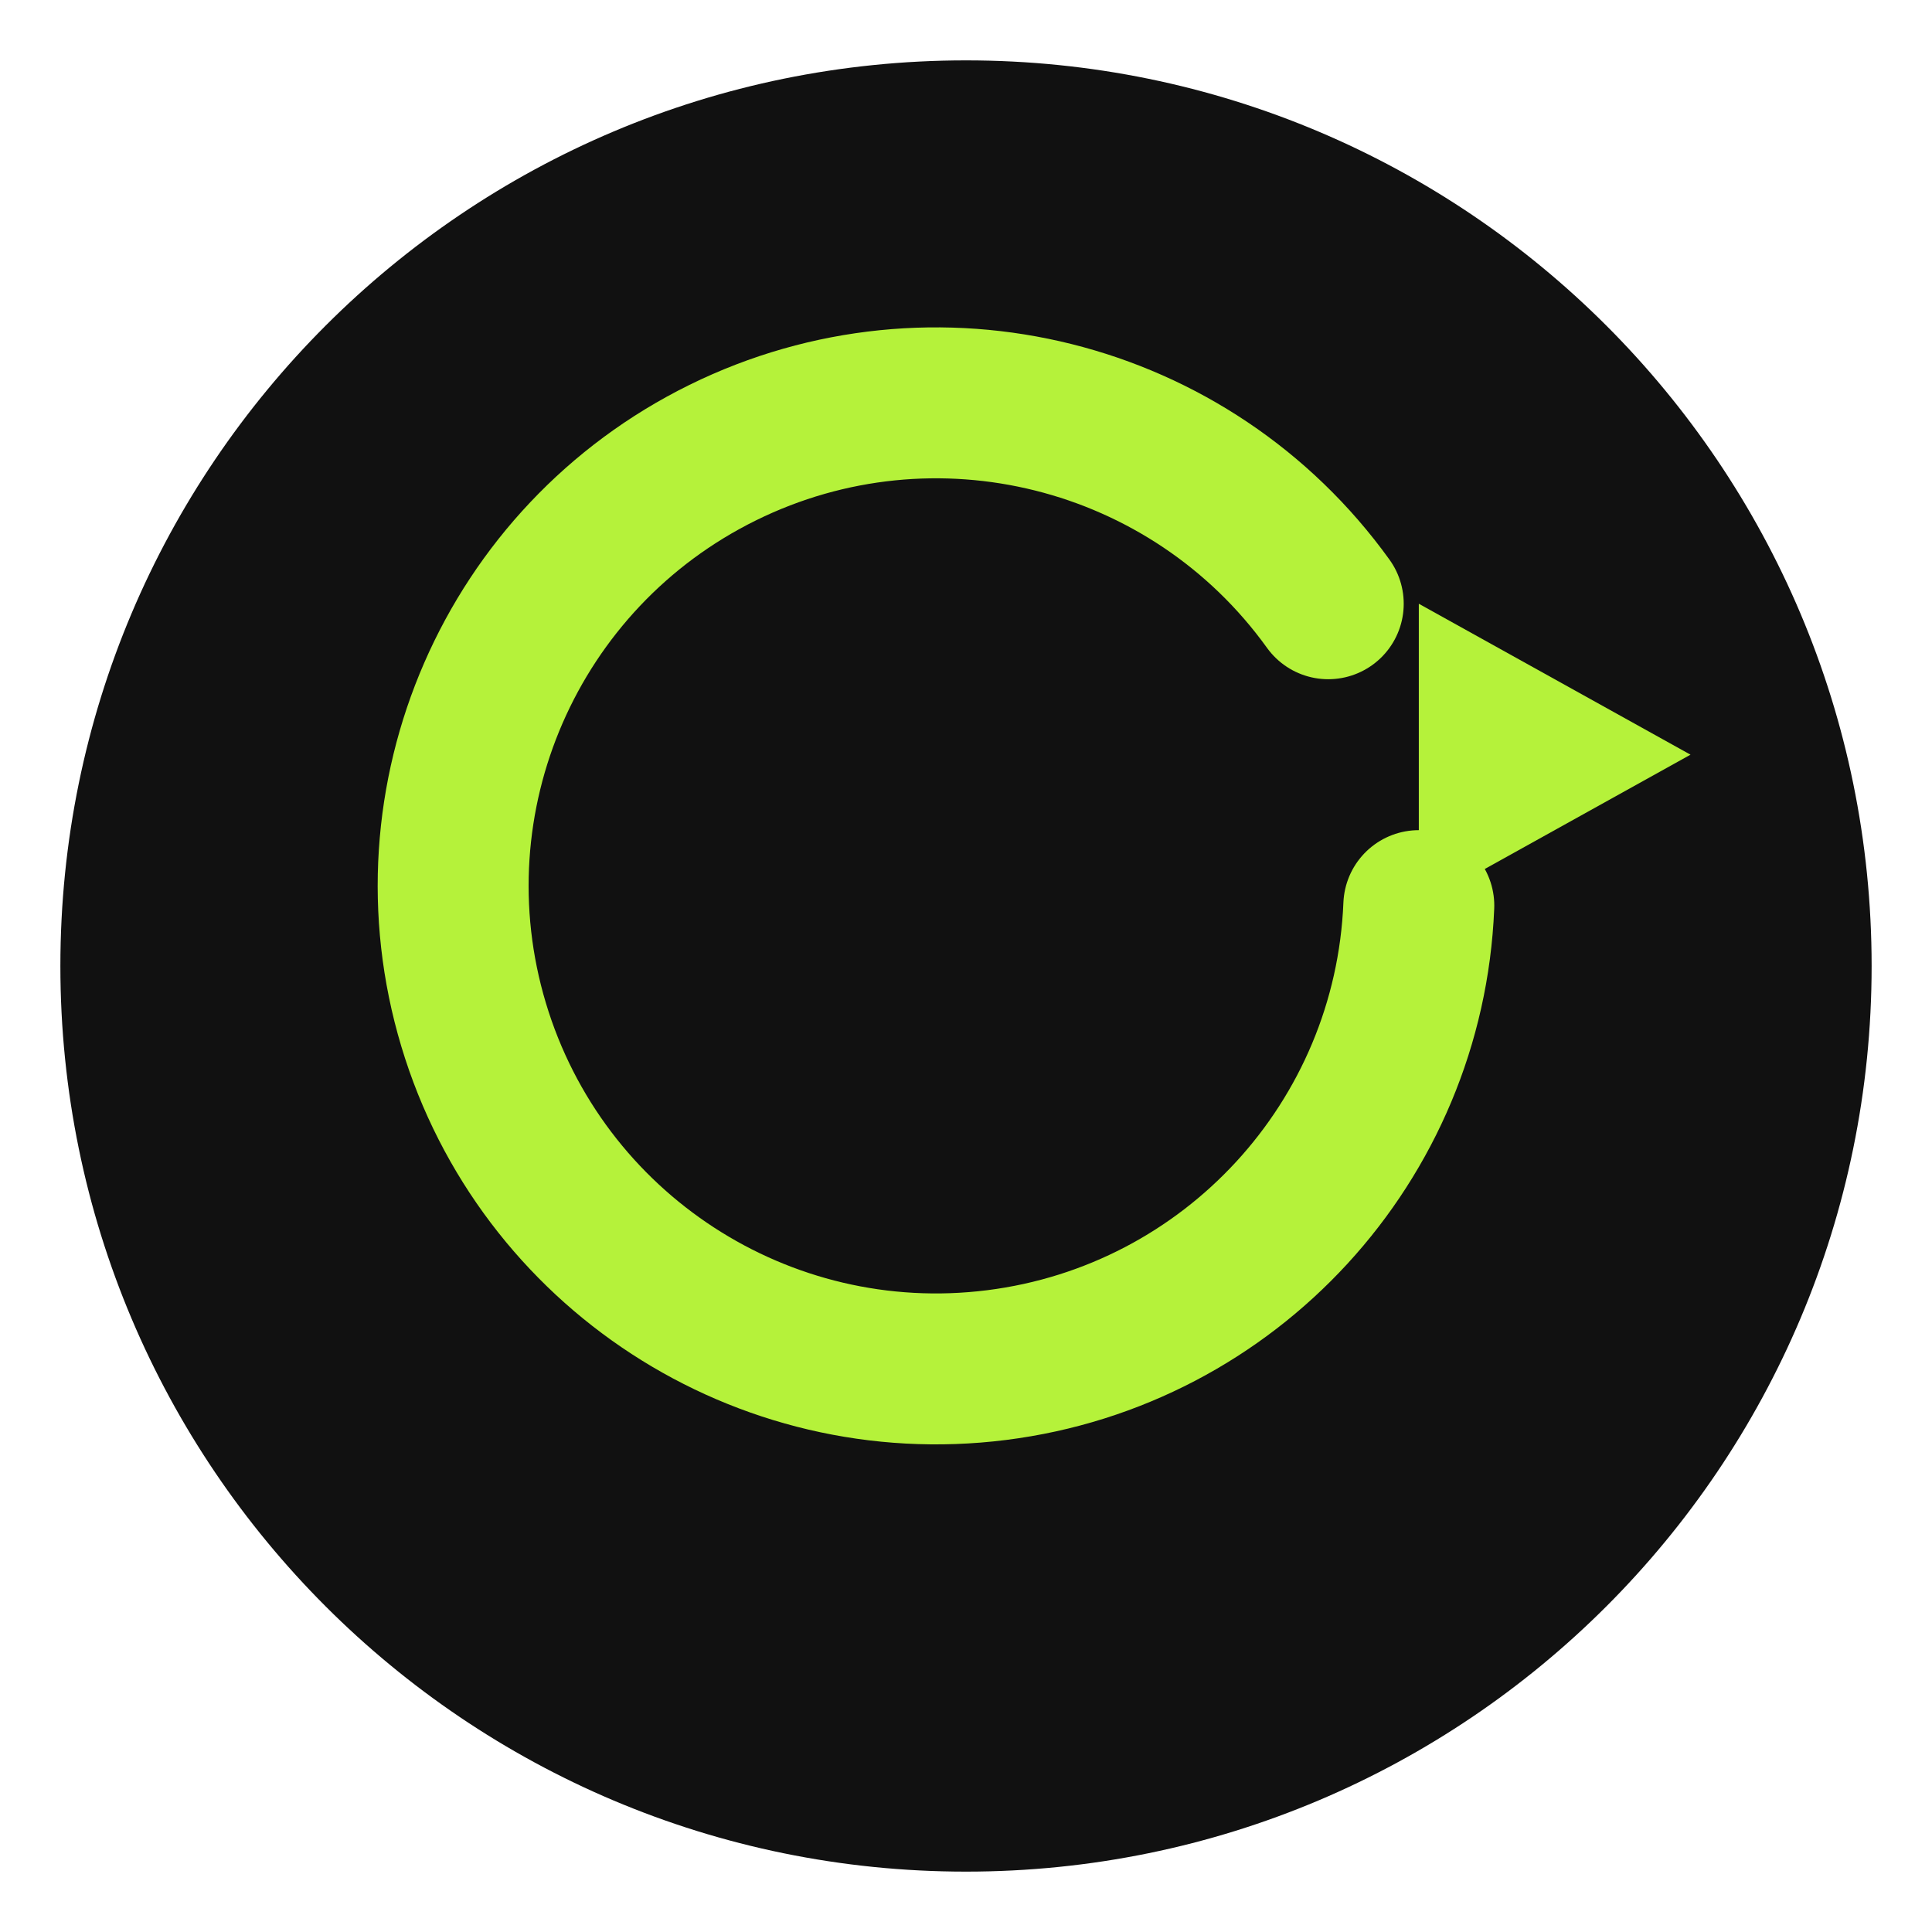
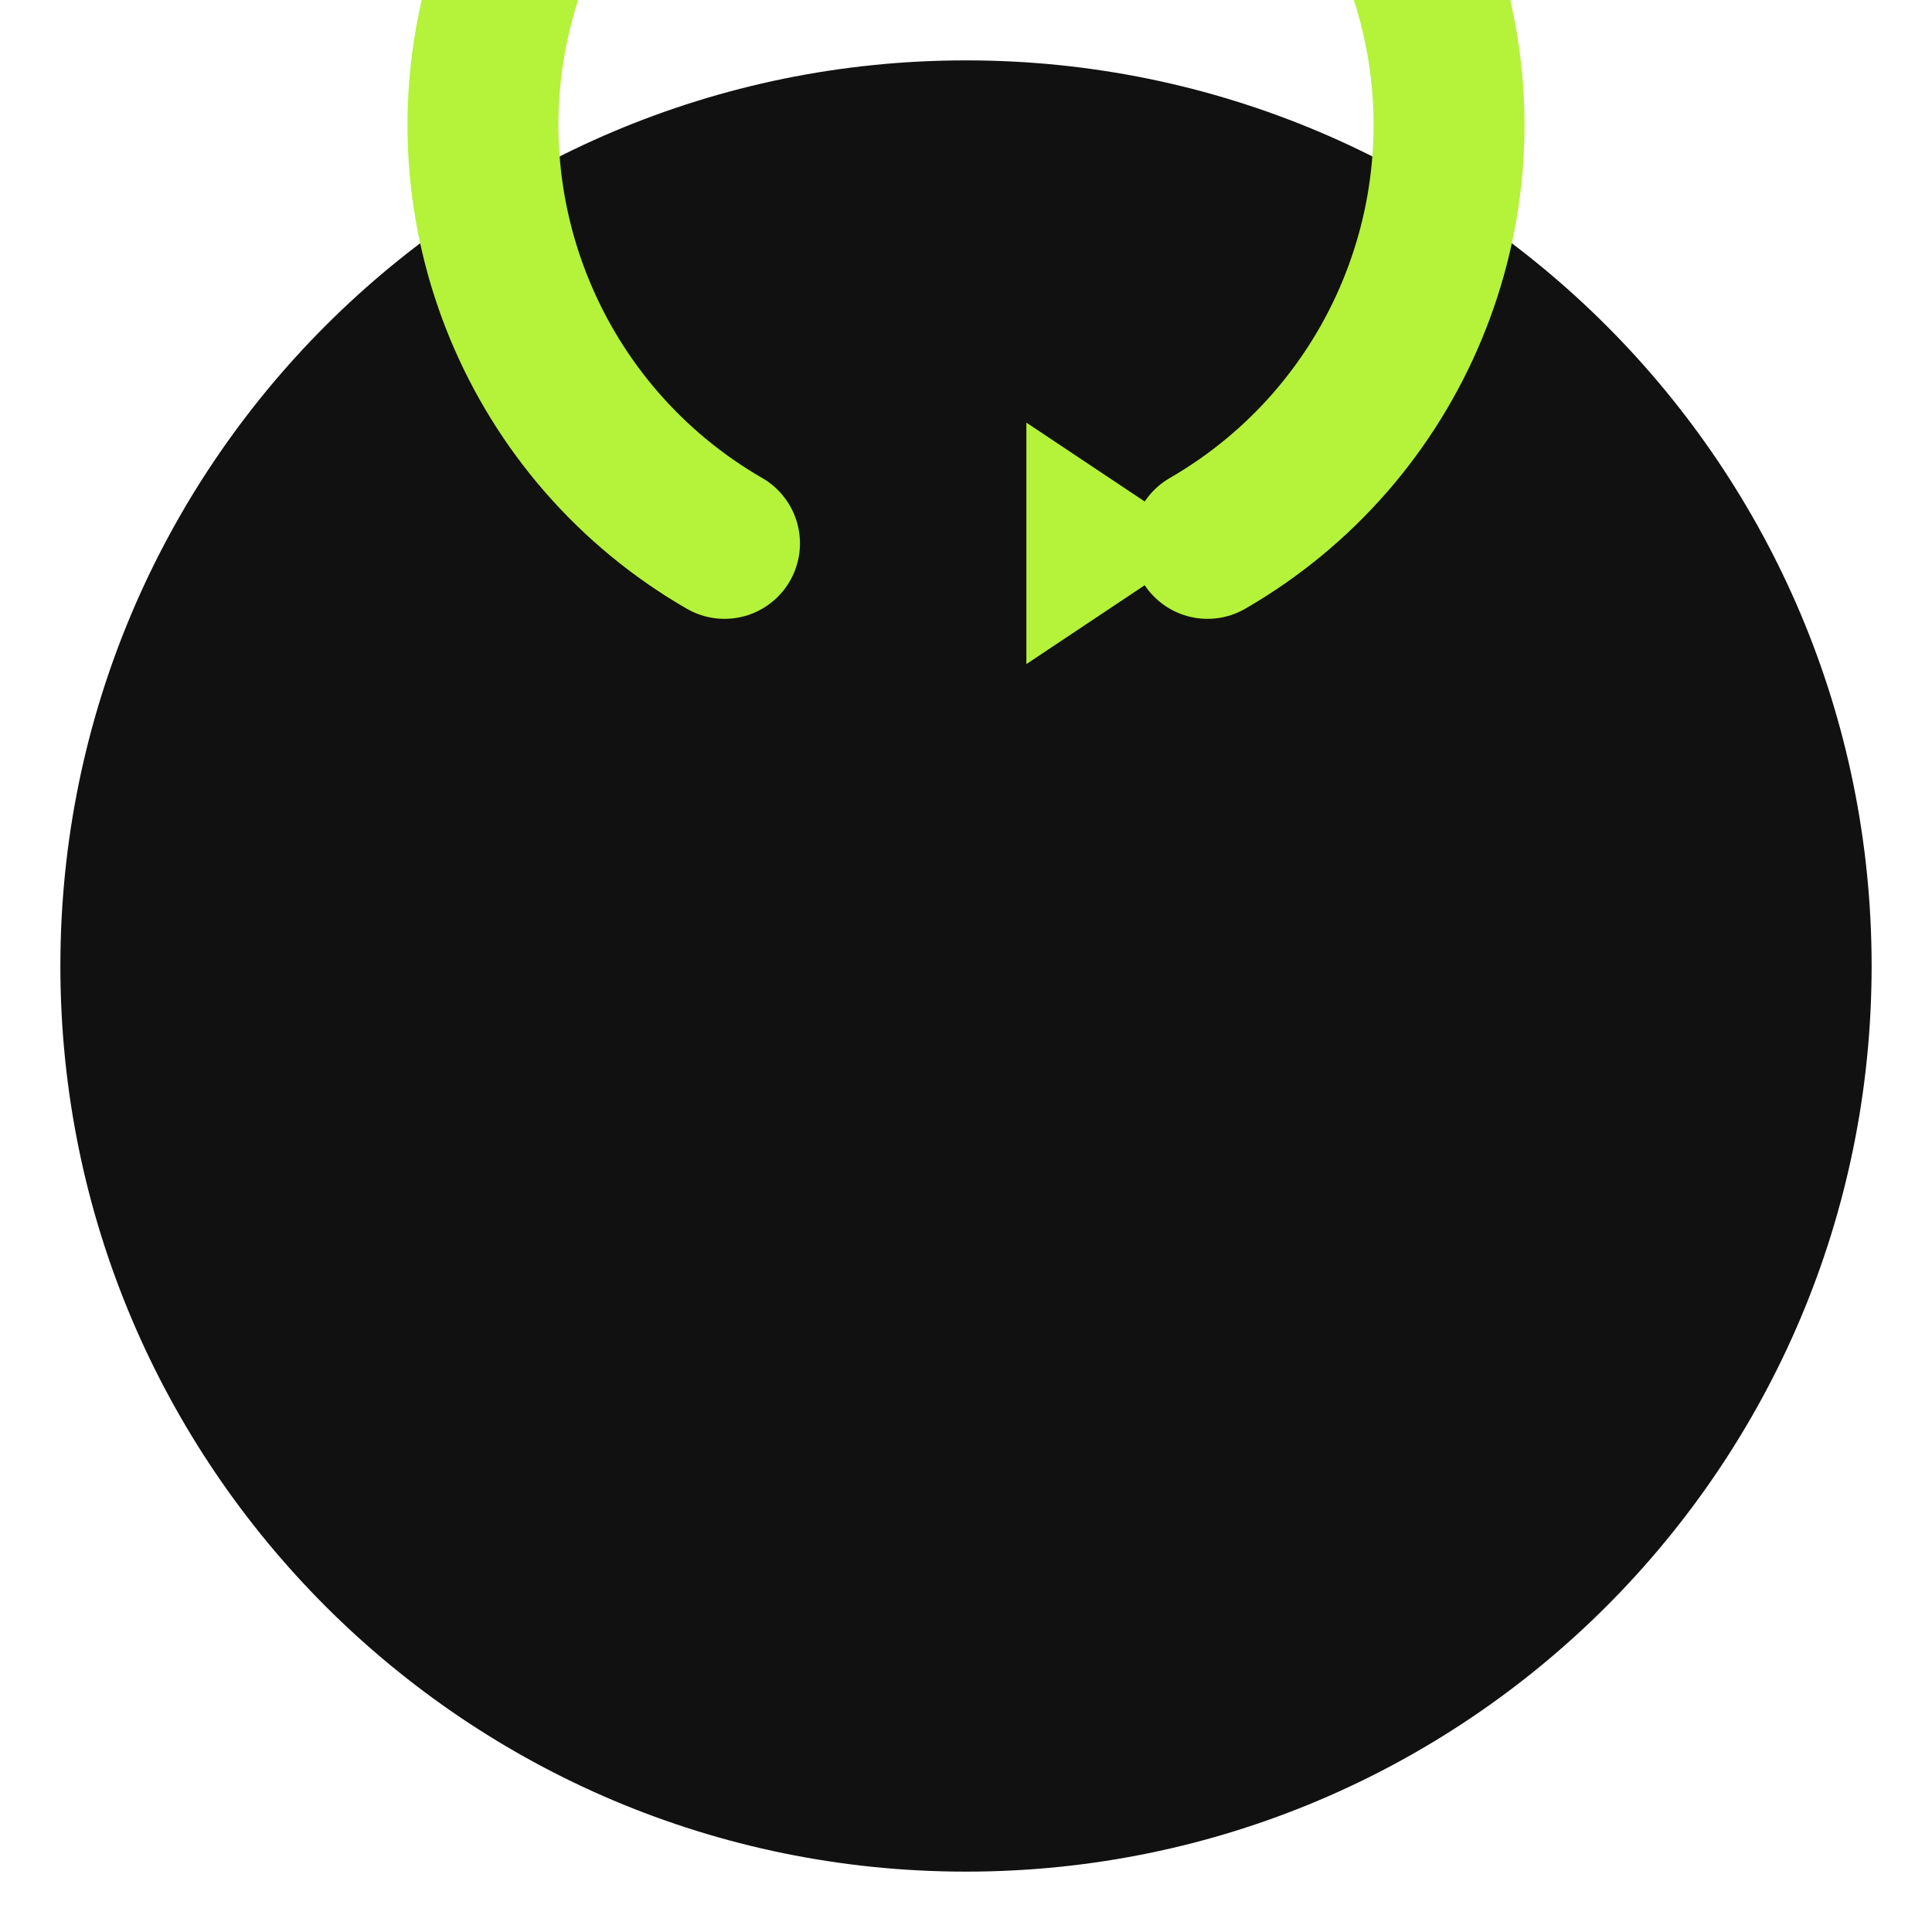
<svg xmlns="http://www.w3.org/2000/svg" viewBox="0 0 32 32">
  <circle cx="16" cy="16" r="15" fill="#111111" />
-   <path d="M22 10 A8 8 0 1 0 23.5 15" fill="none" stroke="#b5f23a" stroke-width="2.5" stroke-linecap="round" />
-   <polygon points="23.5,10 23.5,15 28,12.5" fill="#b5f23a" />
+   <path d="M 12 9 A 8 8 0 1 1 20 9" fill="none" stroke="#b5f23a" stroke-width="2.5" stroke-linecap="round" />
+   <polygon points="17,7 20,9 17,11" fill="#b5f23a" />
</svg>
